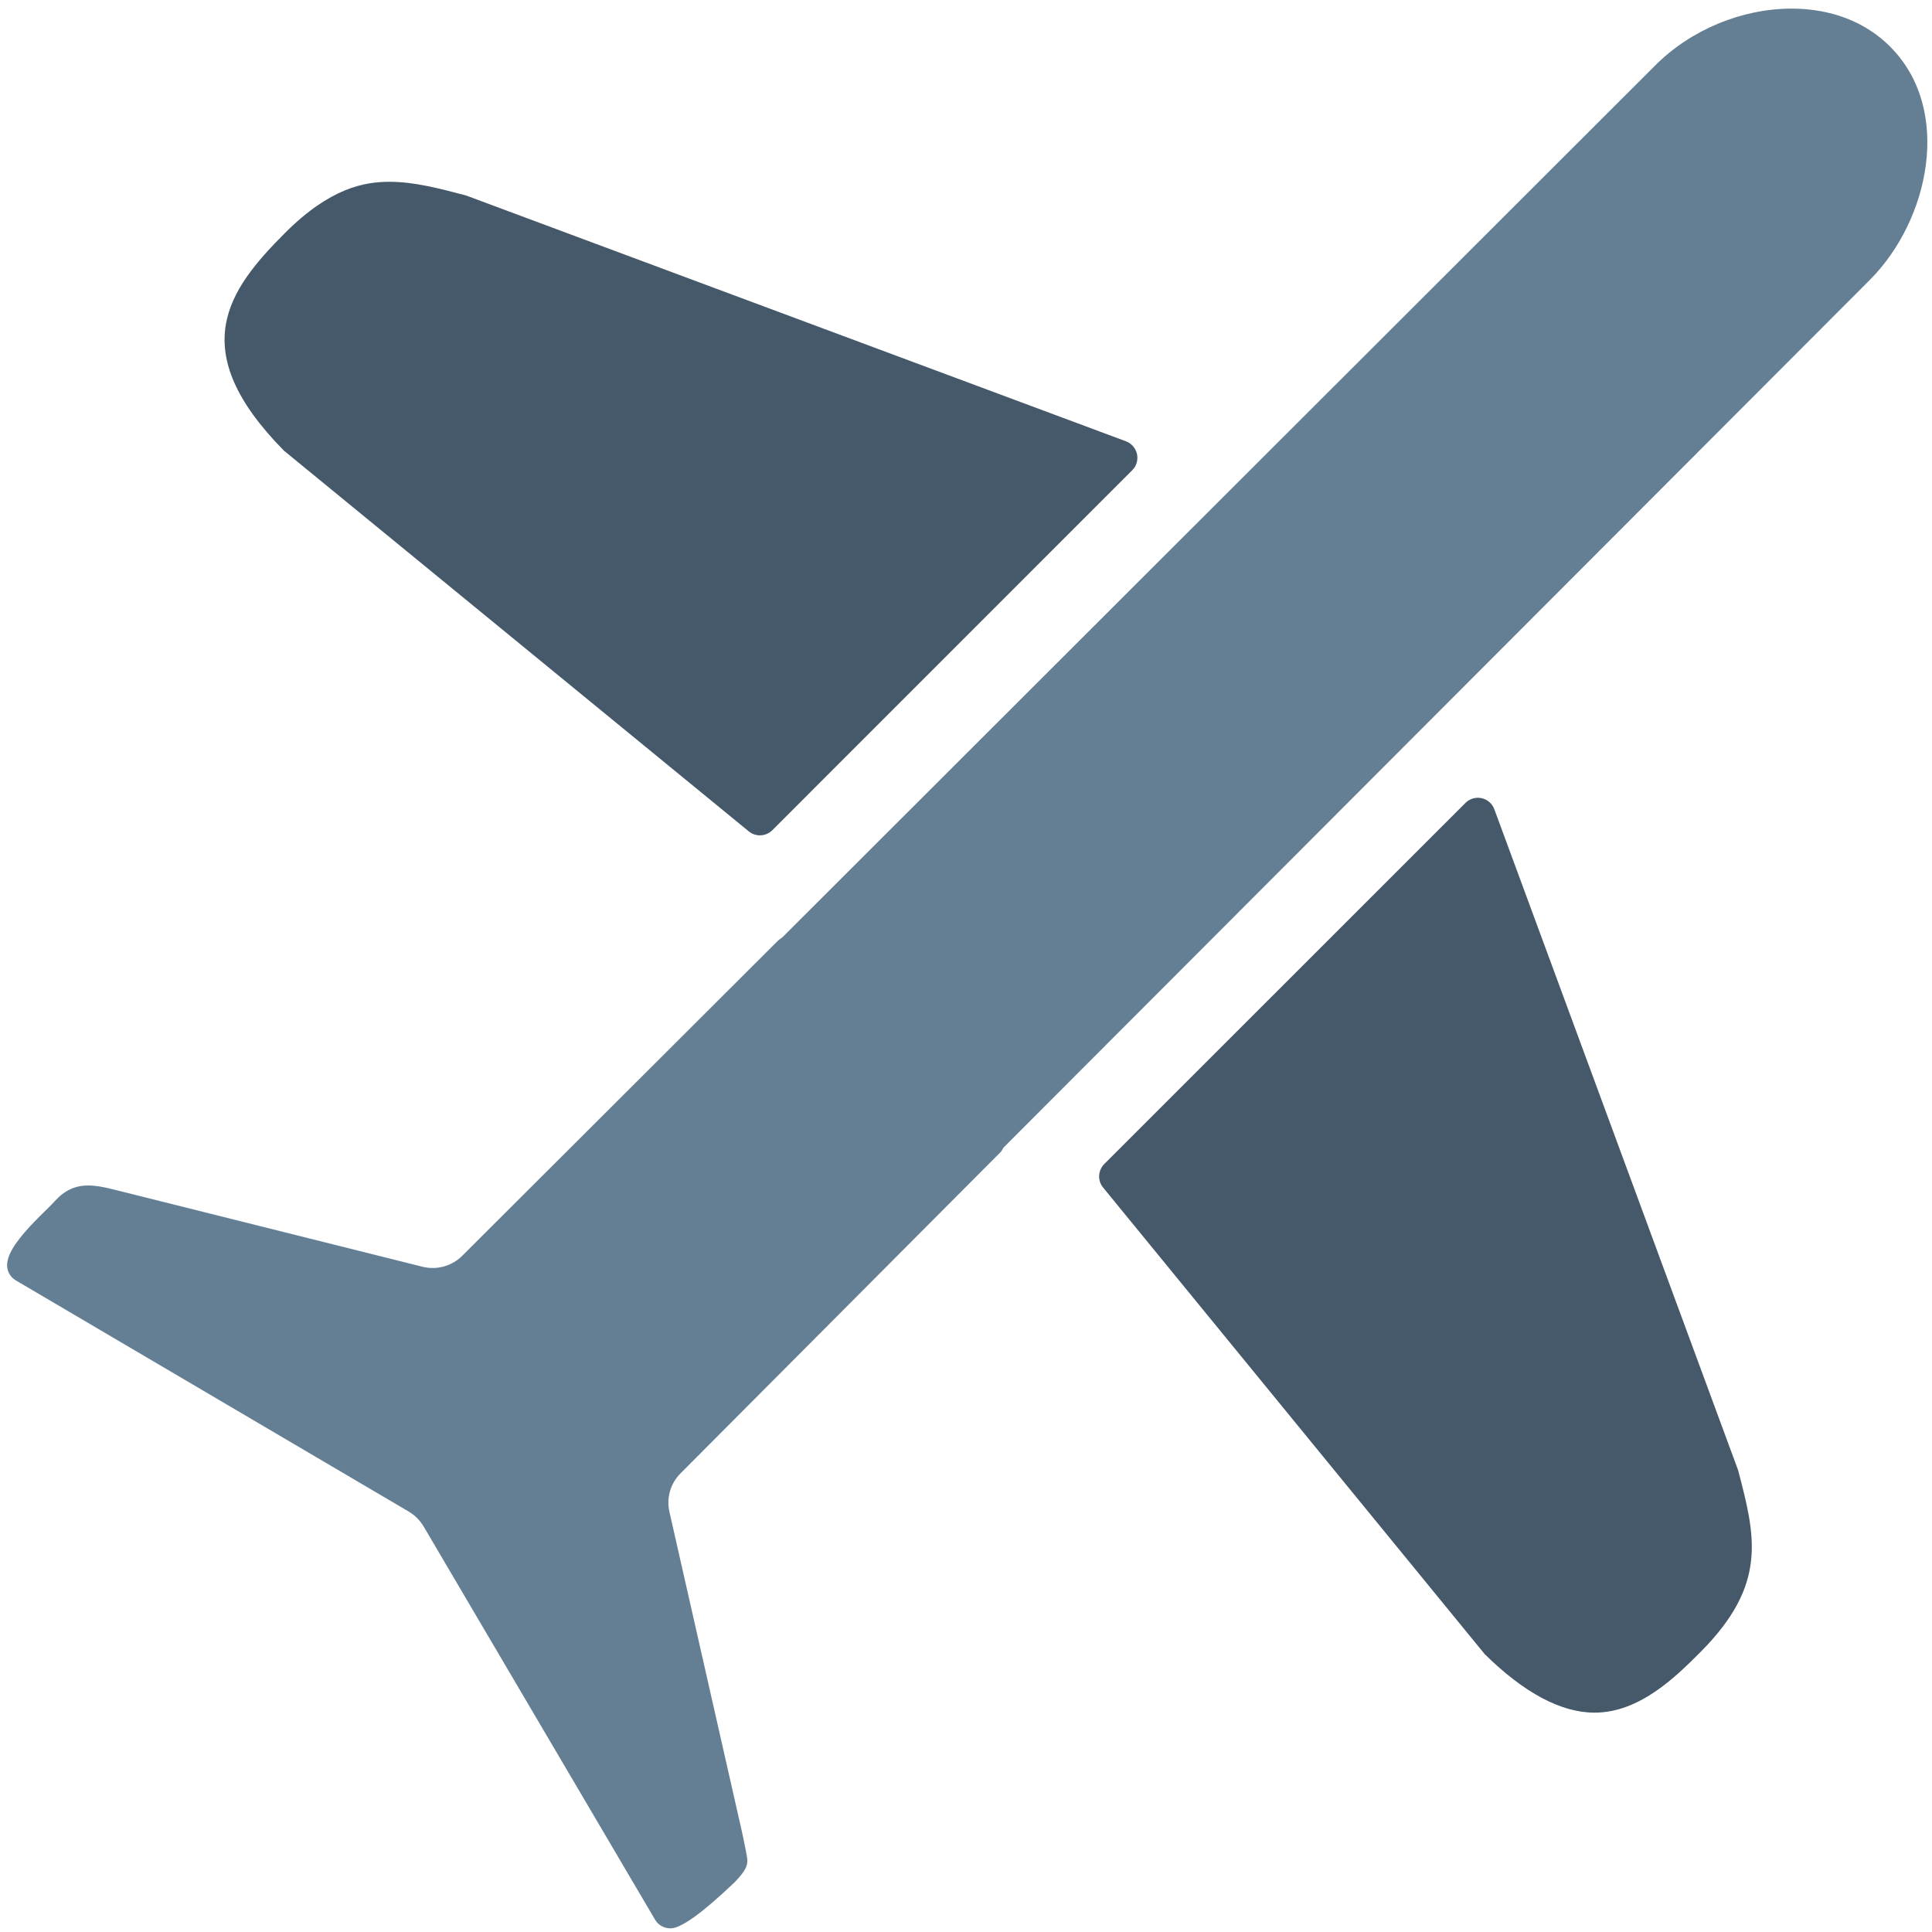
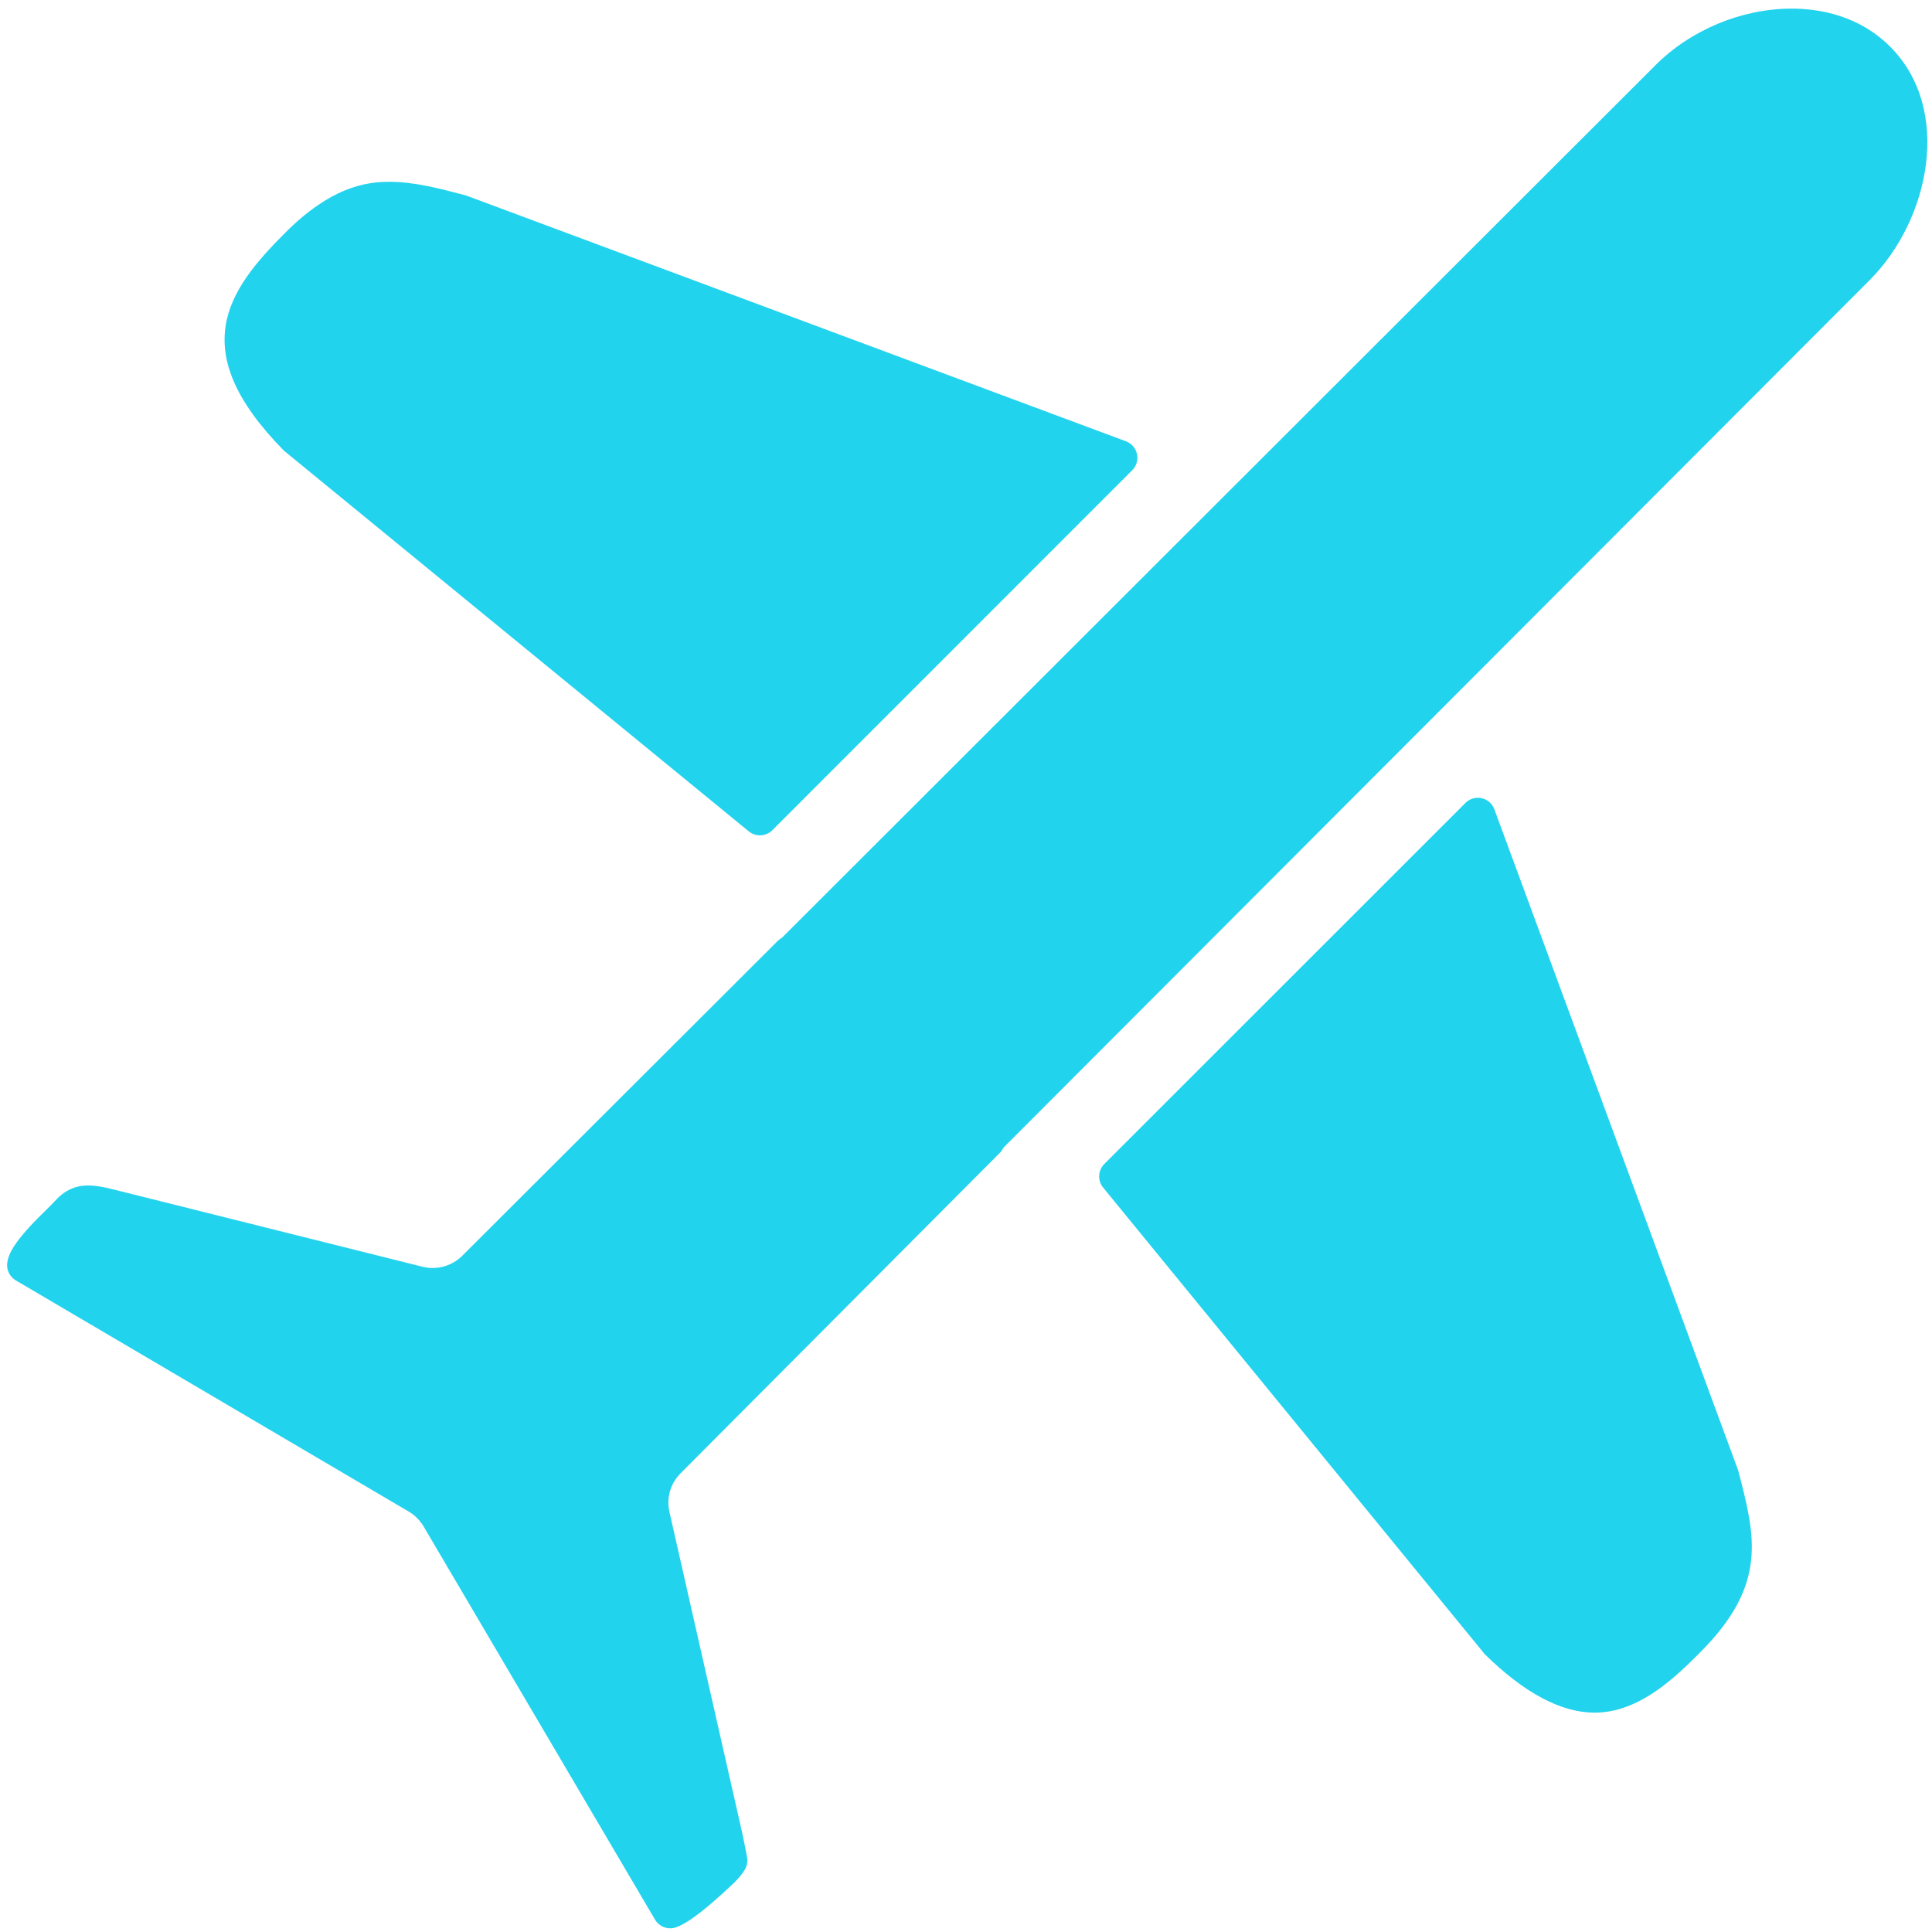
<svg xmlns="http://www.w3.org/2000/svg" width="800px" height="800px" viewBox="0 0 91 91" enable-background="new 0 0 91 91" id="Layer_1" version="1.1" xml:space="preserve">
  <g>
    <g>
-       <path d="M70.385,38.117c-0.097-0.265-0.323-0.462-0.599-0.522c-0.274-0.06-0.563,0.025-0.762,0.225l-17.01,17.005    c-0.3,0.304-0.325,0.783-0.056,1.11L69.93,77.91c1.856,1.829,3.598,2.758,5.179,2.758l0,0c2.135,0,3.848-1.717,4.983-2.851    c3.18-3.191,2.592-5.448,1.776-8.567L70.385,38.117z" fill="#45596B" />
-       <path d="M35.268,39.158c0.154,0.126,0.34,0.188,0.525,0.188c0.212,0,0.425-0.082,0.585-0.242l16.953-16.957    c0.199-0.198,0.282-0.486,0.223-0.761c-0.061-0.275-0.256-0.501-0.519-0.6L21.956,9.209c-1.256-0.333-2.444-0.646-3.607-0.646    c-1.175,0-2.798,0.275-4.936,2.421c-2.689,2.692-4.72,5.497-0.036,10.246L35.268,39.158z" fill="#45596B" />
-       <path d="M89.033,2.202c-1.482-1.484-3.347-1.796-4.646-1.796c-2.35,0-4.752,1-6.424,2.676L36.846,44.155    c-0.07,0.046-0.159,0.11-0.203,0.153L21.766,59.155c-0.486,0.481-1.189,0.676-1.858,0.513L5.394,56.037    c-0.553-0.141-0.912-0.199-1.236-0.199c-0.623,0-1.119,0.227-1.594,0.755c-0.057,0.066-0.241,0.256-0.477,0.484    c-1.44,1.396-1.691,1.999-1.746,2.403c-0.044,0.331,0.112,0.654,0.4,0.826L19.256,71.2c0.284,0.169,0.524,0.41,0.695,0.695    l10.904,18.526c0.152,0.257,0.427,0.406,0.713,0.406c0.092,0,0.185-0.016,0.275-0.047c0.358-0.127,1.032-0.481,2.758-2.121    c0.292-0.298,0.417-0.491,0.464-0.568c0.097-0.146,0.146-0.323,0.136-0.503c-0.006-0.104-0.114-0.656-0.226-1.185l-3.444-15.192    c-0.149-0.656,0.046-1.333,0.521-1.812l15.099-15.155c0.031-0.038,0.089-0.143,0.112-0.186L88.067,13.19    C90.891,10.363,91.98,5.153,89.033,2.202z" fill="#647F94" />
+       <path d="M70.385,38.117c-0.097-0.265-0.323-0.462-0.599-0.522c-0.274-0.06-0.563,0.025-0.762,0.225l-17.01,17.005    c-0.3,0.304-0.325,0.783-0.056,1.11L69.93,77.91c1.856,1.829,3.598,2.758,5.179,2.758l0,0c2.135,0,3.848-1.717,4.983-2.851    c3.18-3.191,2.592-5.448,1.776-8.567L70.385,38.117z" fill="#22d3ee" />
+       <path d="M35.268,39.158c0.154,0.126,0.34,0.188,0.525,0.188c0.212,0,0.425-0.082,0.585-0.242l16.953-16.957    c0.199-0.198,0.282-0.486,0.223-0.761c-0.061-0.275-0.256-0.501-0.519-0.6L21.956,9.209c-1.256-0.333-2.444-0.646-3.607-0.646    c-1.175,0-2.798,0.275-4.936,2.421c-2.689,2.692-4.72,5.497-0.036,10.246L35.268,39.158z" fill="#22d3ee" />
+       <path d="M89.033,2.202c-1.482-1.484-3.347-1.796-4.646-1.796c-2.35,0-4.752,1-6.424,2.676L36.846,44.155    c-0.07,0.046-0.159,0.11-0.203,0.153L21.766,59.155c-0.486,0.481-1.189,0.676-1.858,0.513L5.394,56.037    c-0.553-0.141-0.912-0.199-1.236-0.199c-0.623,0-1.119,0.227-1.594,0.755c-0.057,0.066-0.241,0.256-0.477,0.484    c-1.44,1.396-1.691,1.999-1.746,2.403c-0.044,0.331,0.112,0.654,0.4,0.826L19.256,71.2c0.284,0.169,0.524,0.41,0.695,0.695    l10.904,18.526c0.152,0.257,0.427,0.406,0.713,0.406c0.092,0,0.185-0.016,0.275-0.047c0.358-0.127,1.032-0.481,2.758-2.121    c0.292-0.298,0.417-0.491,0.464-0.568c0.097-0.146,0.146-0.323,0.136-0.503c-0.006-0.104-0.114-0.656-0.226-1.185l-3.444-15.192    c-0.149-0.656,0.046-1.333,0.521-1.812l15.099-15.155c0.031-0.038,0.089-0.143,0.112-0.186L88.067,13.19    C90.891,10.363,91.98,5.153,89.033,2.202z" fill="#22d3ee" />
    </g>
  </g>
</svg>
